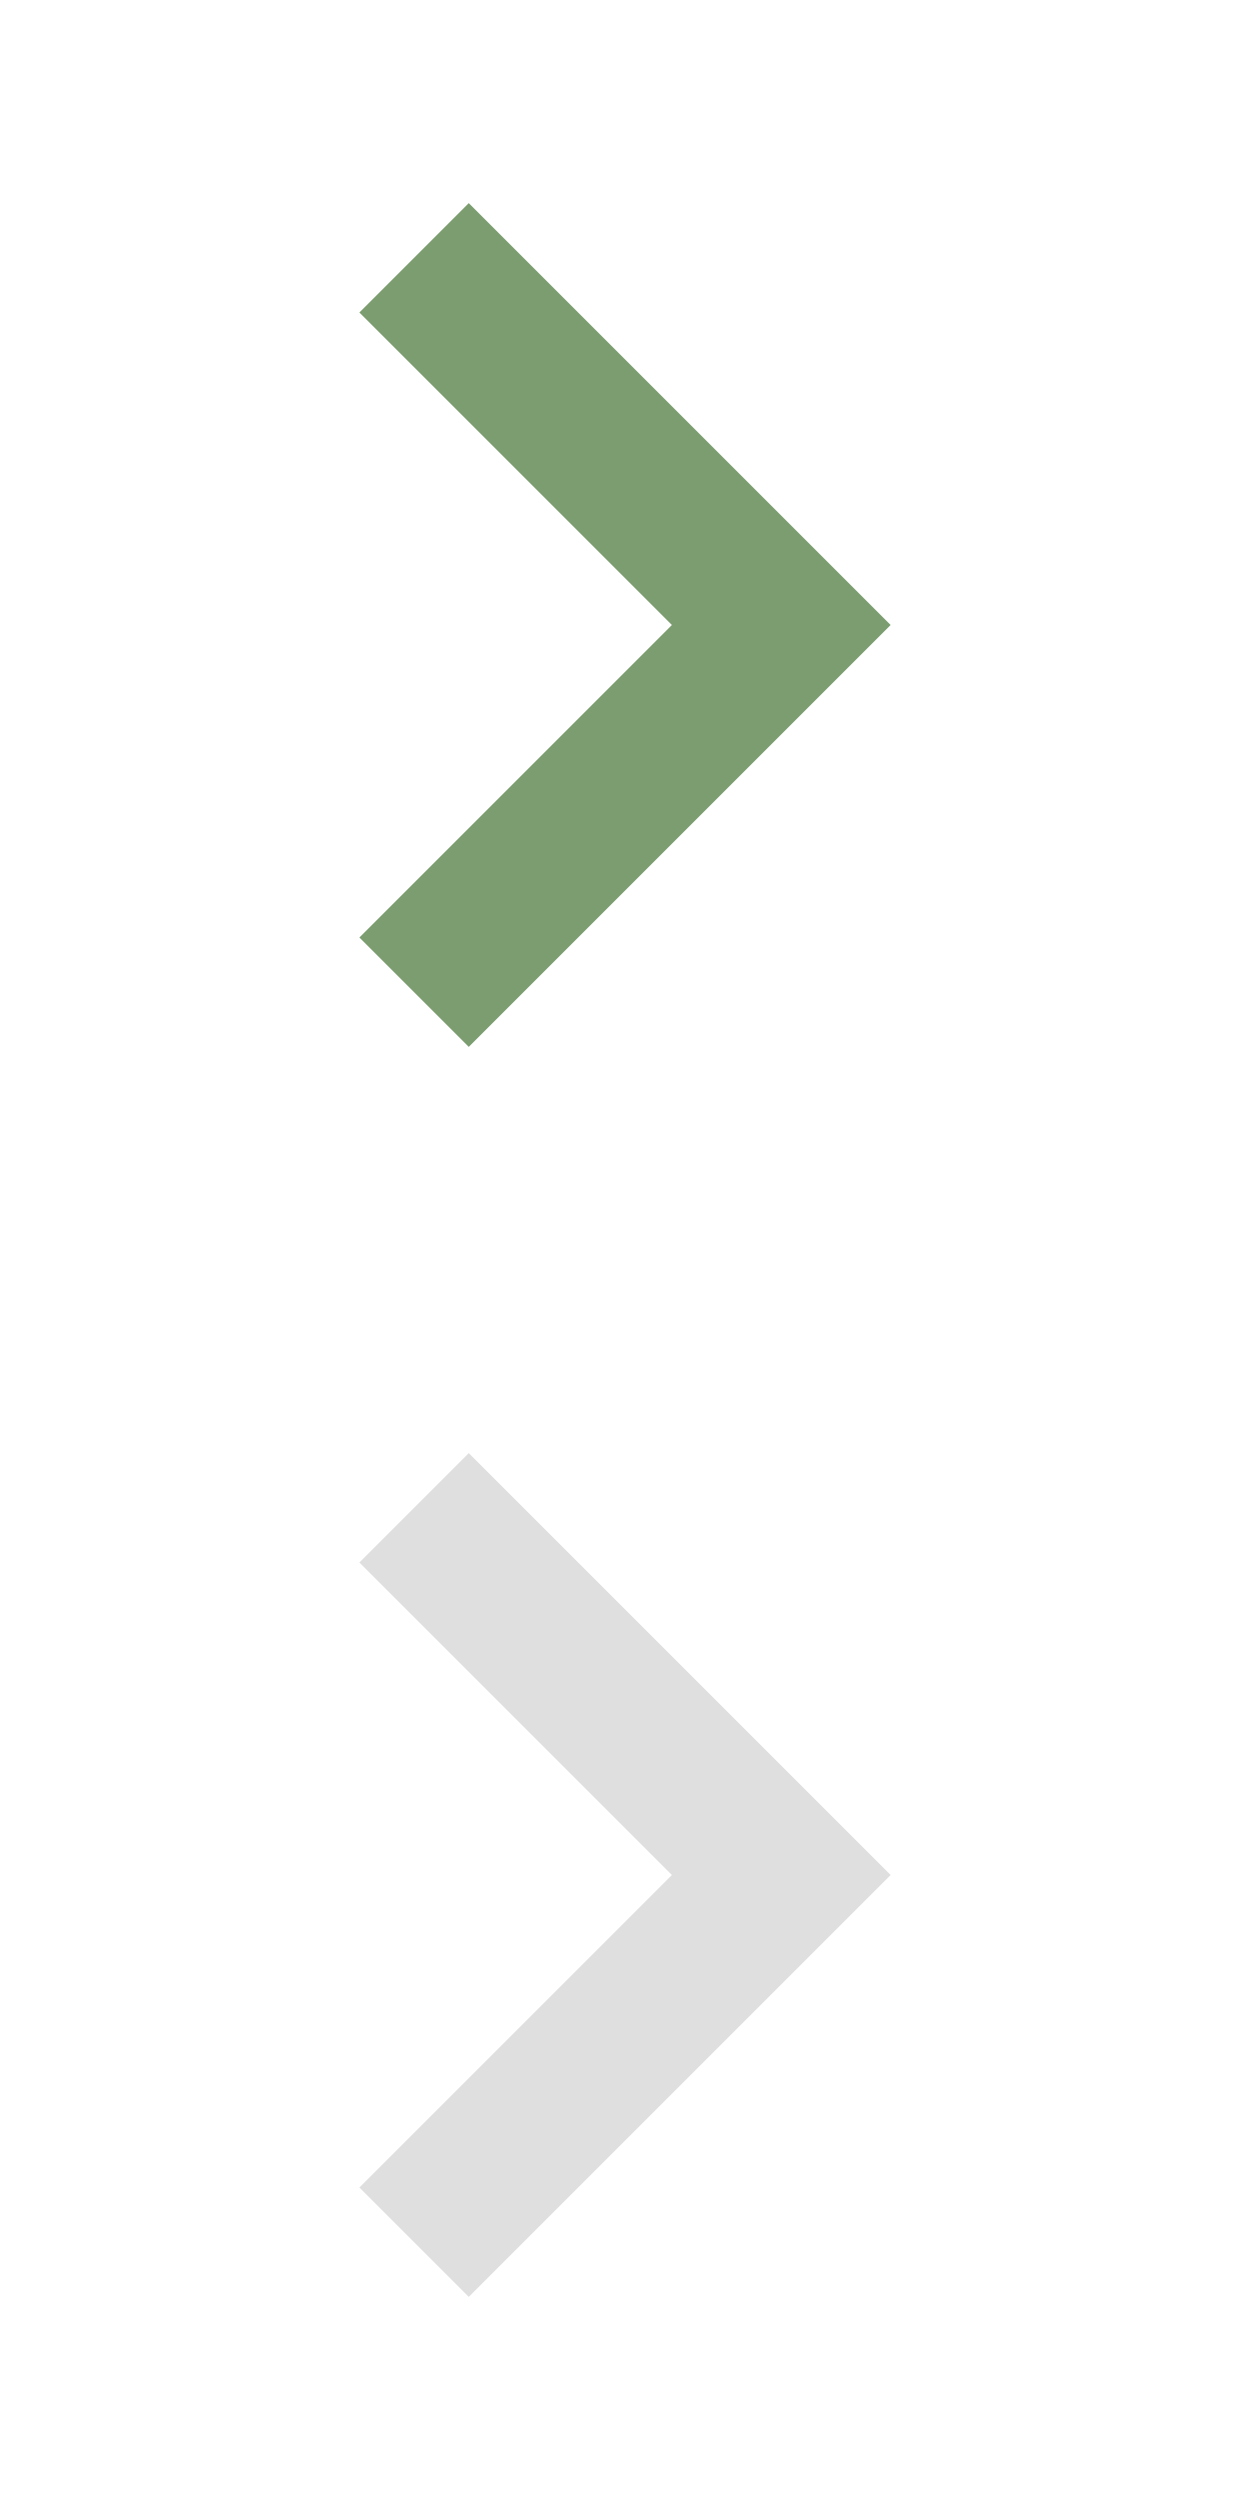
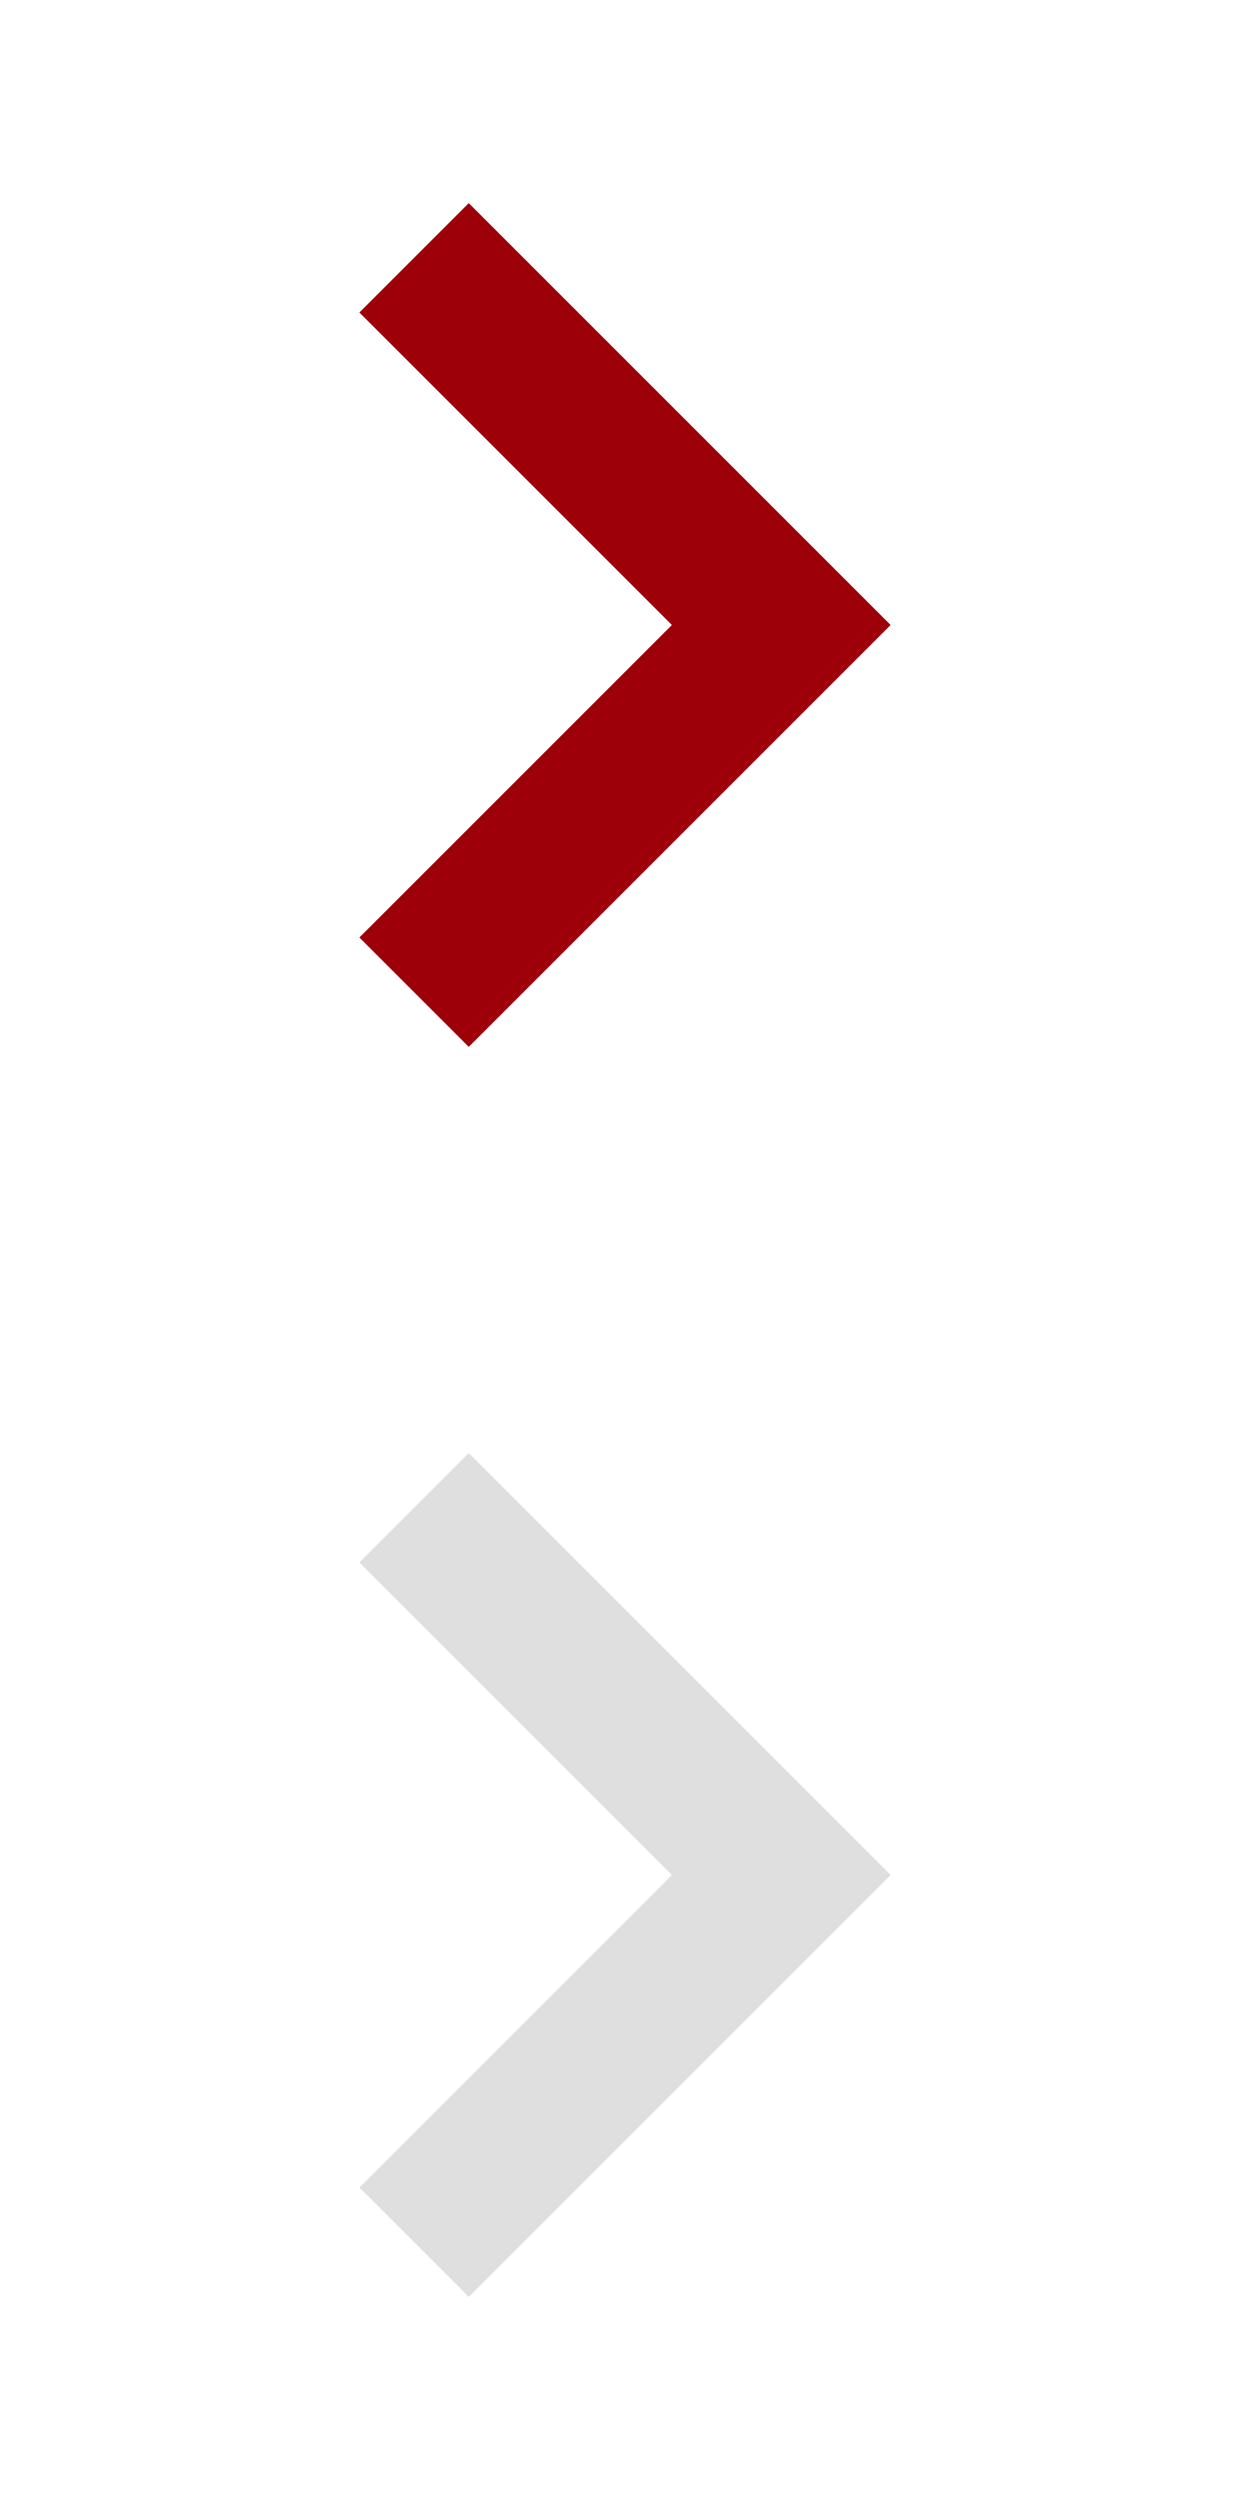
<svg xmlns="http://www.w3.org/2000/svg" x="0px" y="0px" width="16px" height="32px" viewBox="0 0 16 32">
  <g transform="translate(0, 0)">
-     <polygon fill="#7b9d6f" points="6,13.4 4.6,12 8.6,8 4.6,4 6,2.6 11.4,8 " />
+     <polygon fill="#9d0008" points="6,13.4 4.6,12 8.6,8 4.6,4 6,2.6 11.4,8 " />
  </g>
  <g transform="translate(0, 16)">
    <polygon fill="#dfdfdf" points="6,13.4 4.6,12 8.6,8 4.6,4 6,2.6 11.4,8 " />
  </g>
</svg>
